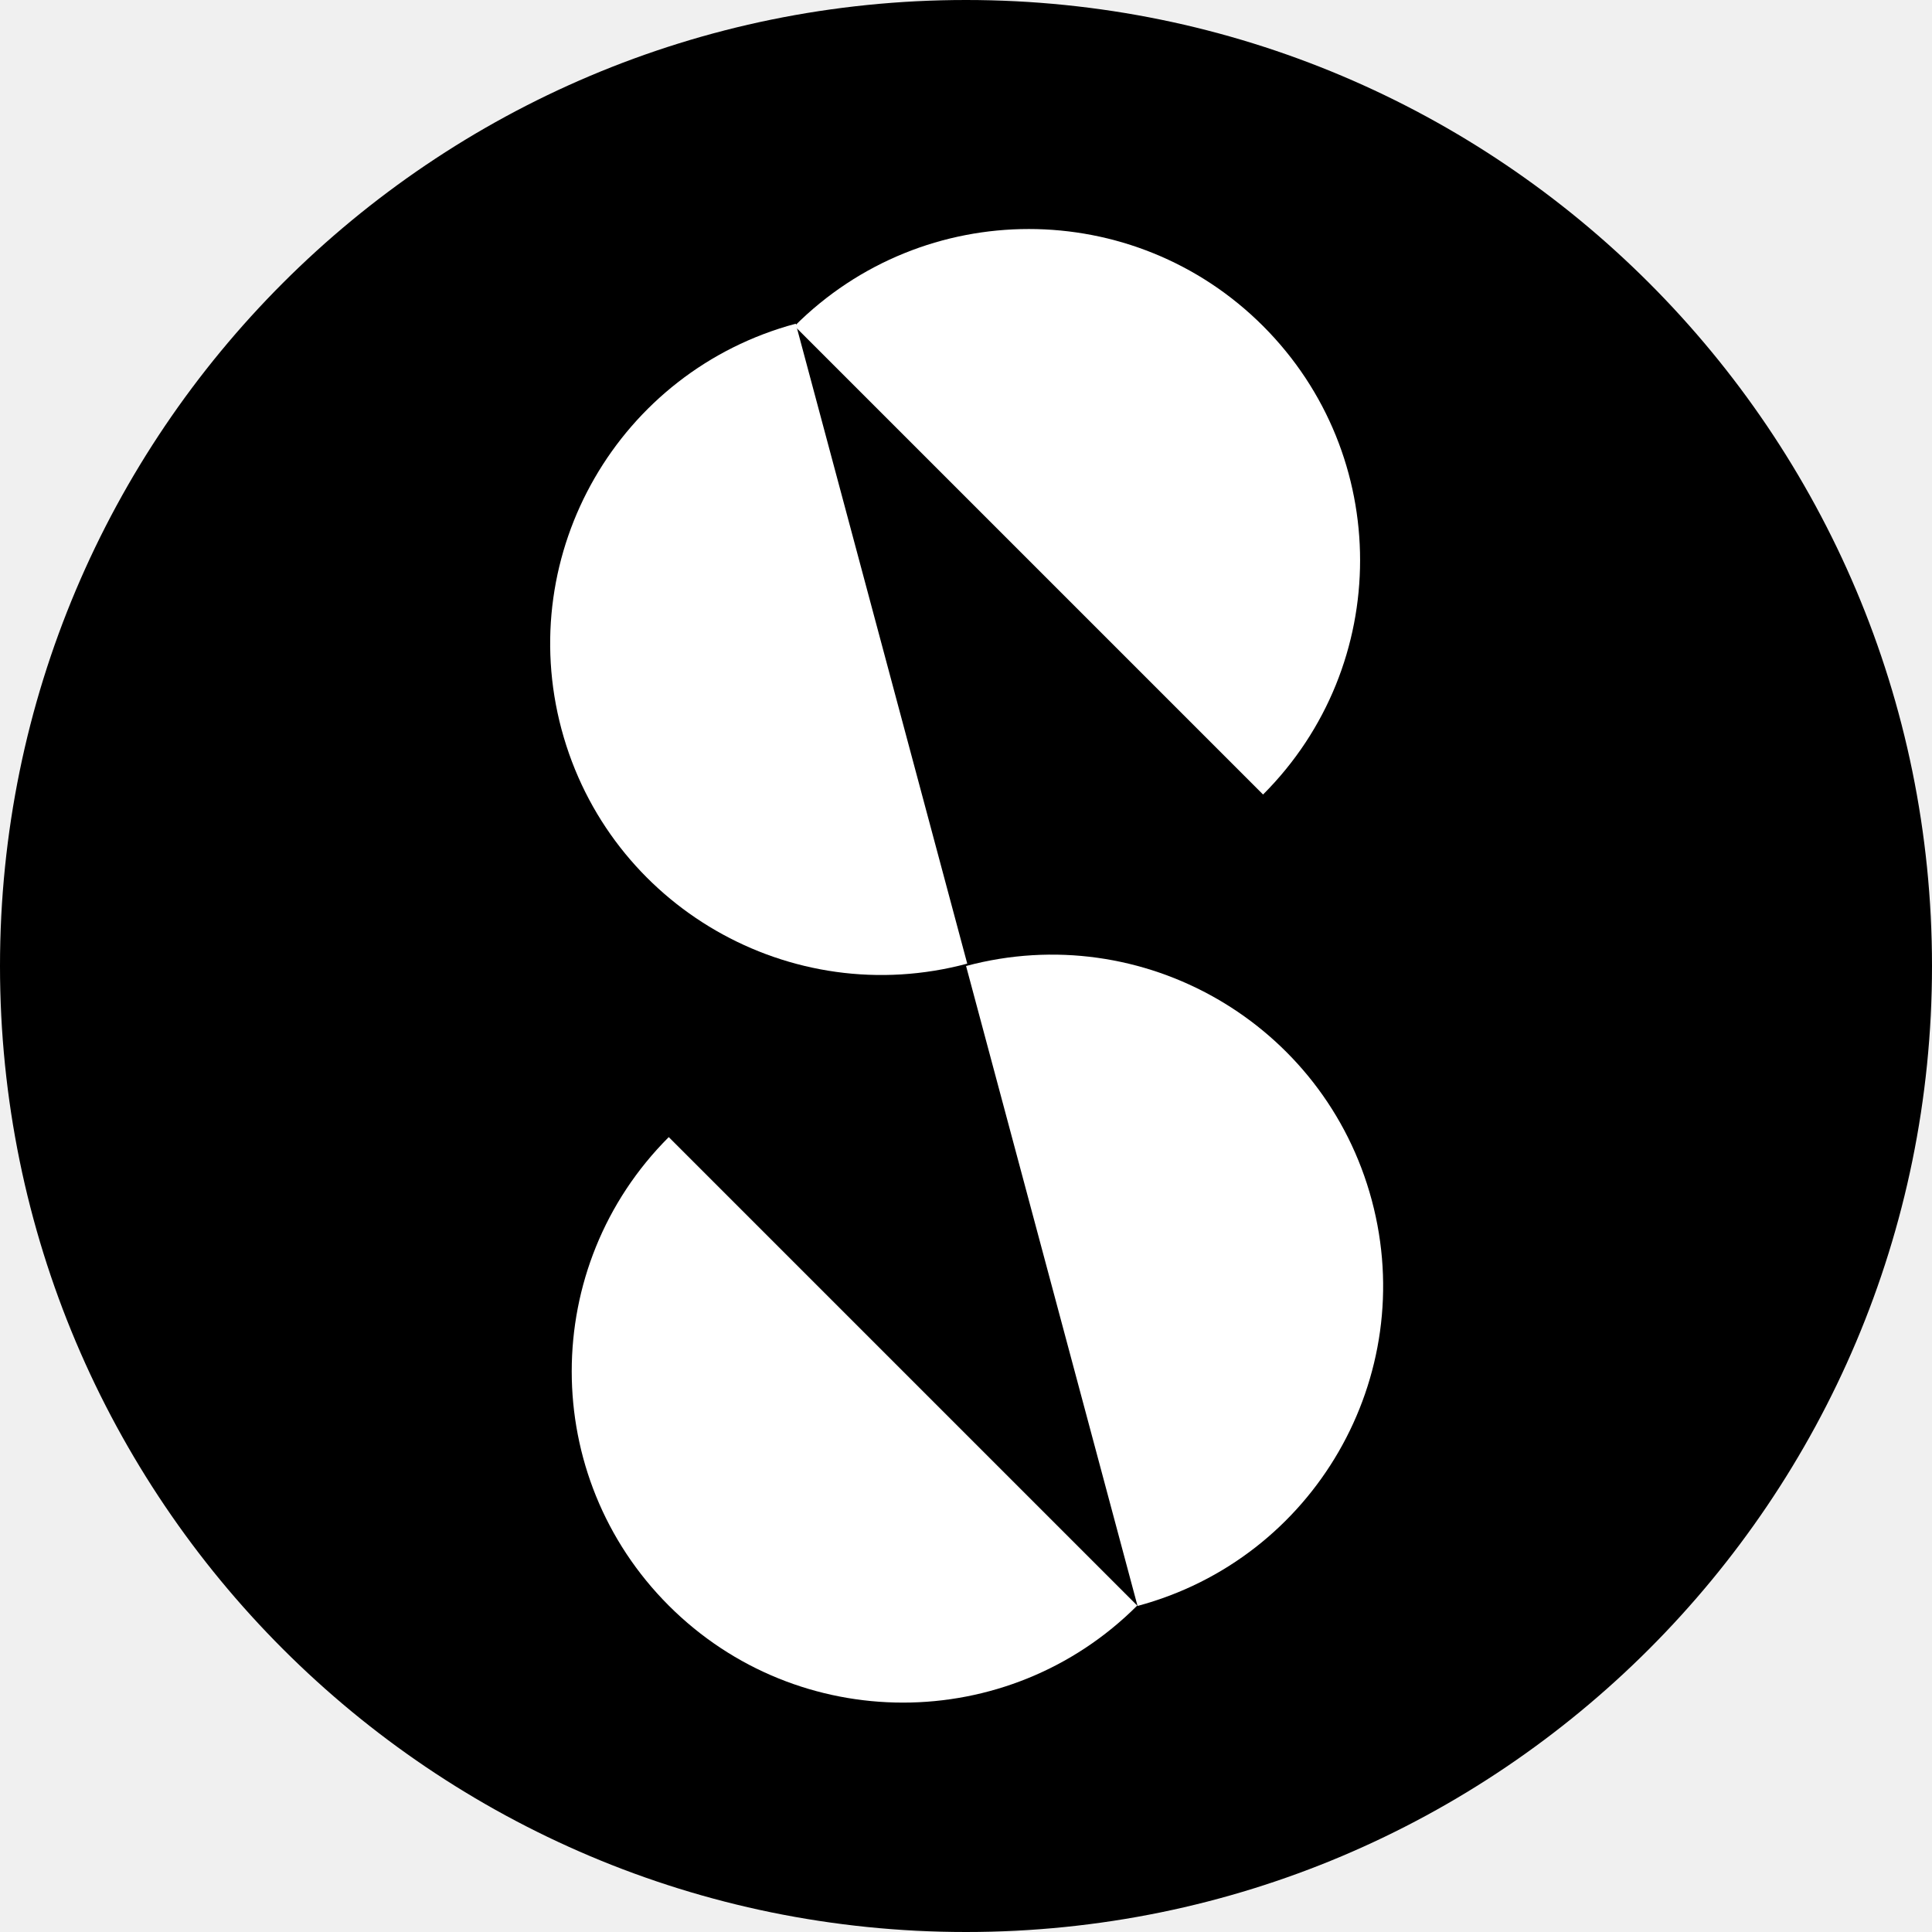
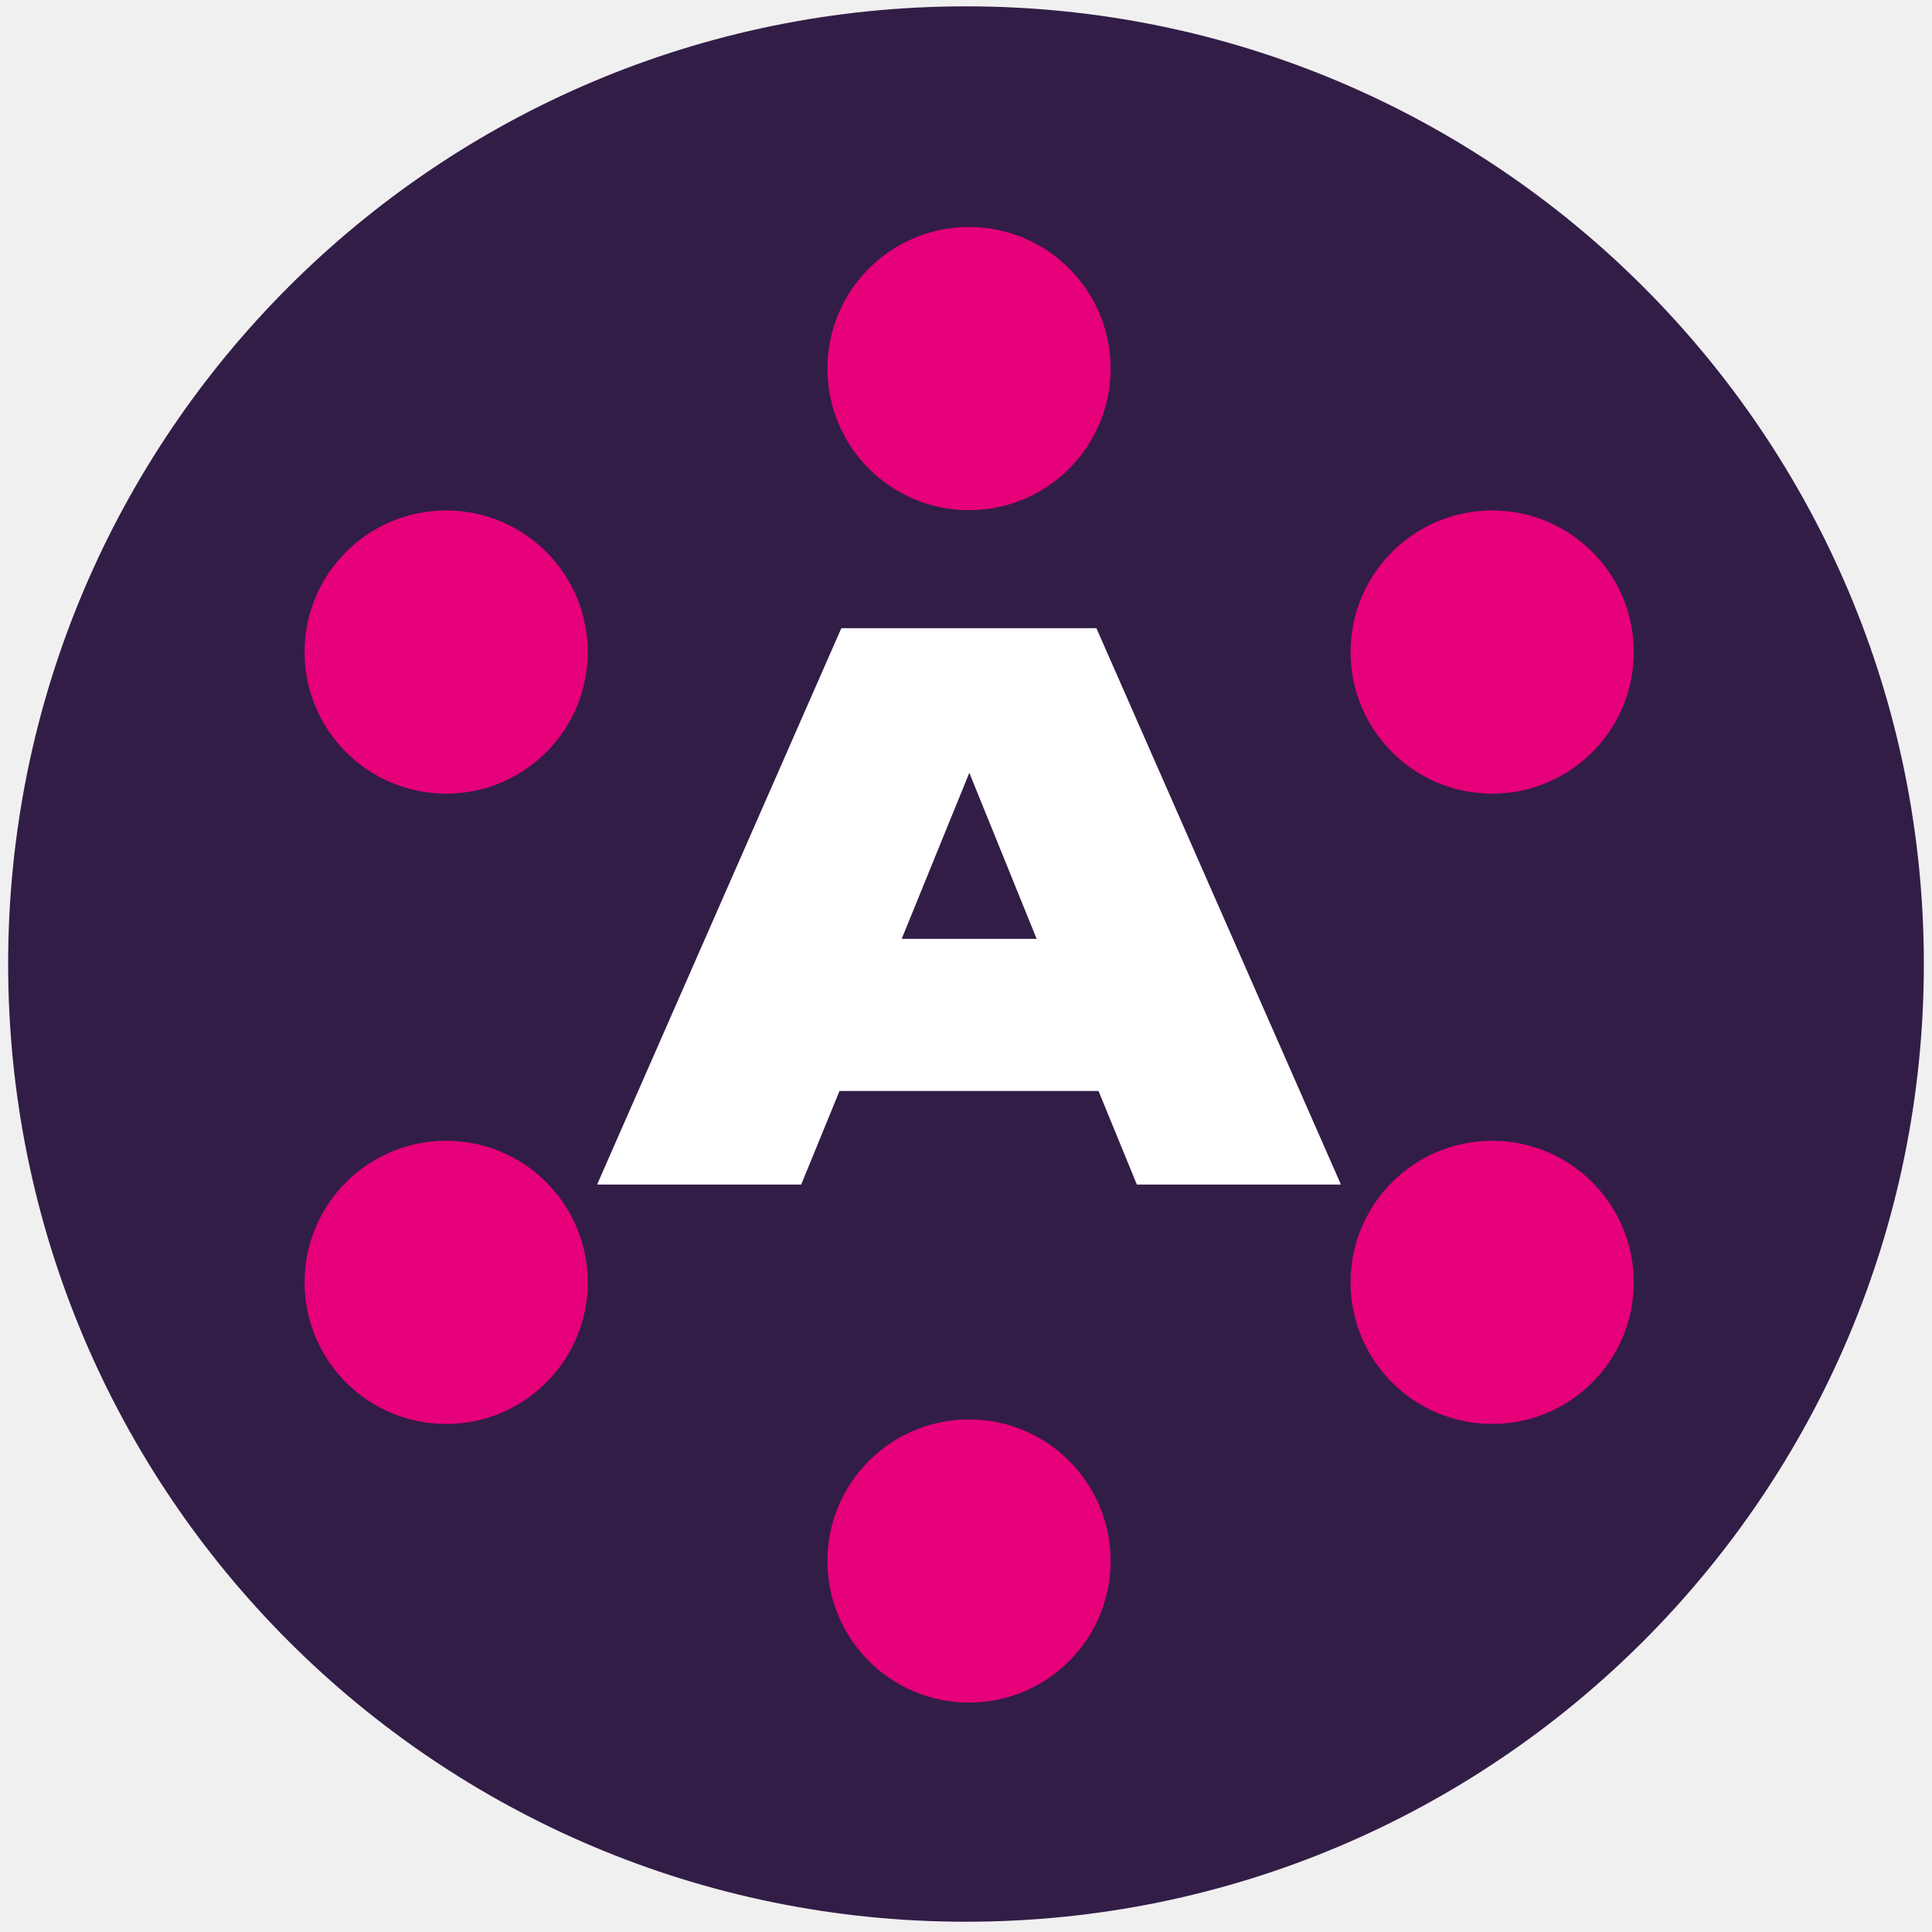
- <svg xmlns="http://www.w3.org/2000/svg" fill="none" height="200" viewBox="0 0 200 200" width="200">
-   <circle cx="100" cy="100" fill="#000" r="100" />
-   <g fill="#fff">
-     <path d="m58.13 75.509c-4.902-18.294 5.954-37.097 24.248-41.999 4.913 18.336 3.974 14.83 8.876 33.123 4.902 18.294 3.962 14.787 8.875 33.123-18.293 4.902-37.097-5.955-41.998-24.248z" />
-     <path d="m142.006 124.248c4.902 18.294-5.954 37.097-24.248 41.999-4.913-18.336-3.973-14.83-8.875-33.124-4.902-18.293-3.962-14.787-8.876-33.123 18.294-4.902 37.097 5.954 41.999 24.248z" />
-     <path d="m69.229 166.209c-13.392-13.392-13.392-35.104-0-48.496 13.423 13.423 10.856 10.856 24.248 24.248 13.391 13.392 10.825 10.825 24.248 24.248-13.392 13.392-35.105 13.392-48.496 0z" />
-     <path d="m130.752 33.752c13.392 13.392 13.392 35.104 0 48.496-13.423-13.423-10.856-10.856-24.248-24.248-13.392-13.392-10.825-10.825-24.248-24.248 13.392-13.392 35.104-13.392 48.496 0z" />
+ <svg xmlns="http://www.w3.org/2000/svg" version="1.1" id="Layer_1" x="0px" y="0px" viewBox="0 0 640 640" style="enable-background:new 0 0 640 640;" xml:space="preserve">
+   <style type="text/css">
+ 	.st0{fill:#321D47;}
+ 	.st1{fill:#FFFFFF;}
+ 	.st2{fill:#E6007A;}
+ </style>
+   <g>
+     <path class="st0" d="M637.3,319.3c0,175.2-142,317.3-317.3,317.3S2.7,494.6,2.7,319.3S144.8,2.1,320,2.1S637.3,144.1,637.3,319.3z" />
+     <path class="st1" d="M444.2,392.4h-67.6l-12.7-31h-85.8l-12.7,31h-67.6l80.9-184.3h84.5L444.2,392.4z M321.1,256l-22.4,55h44.7   L321.1,256z" />
+     <circle class="st2" cx="321" cy="122.1" r="46.9" />
+     <circle class="st2" cx="321" cy="517.1" r="46.9" />
+     <circle class="st2" cx="147.8" cy="216" r="46.9" />
+     <circle class="st2" cx="494.3" cy="216" r="46.9" />
+     <circle class="st2" cx="147.8" cy="424.8" r="46.9" />
+     <circle class="st2" cx="494.3" cy="424.8" r="46.9" />
  </g>
</svg>
